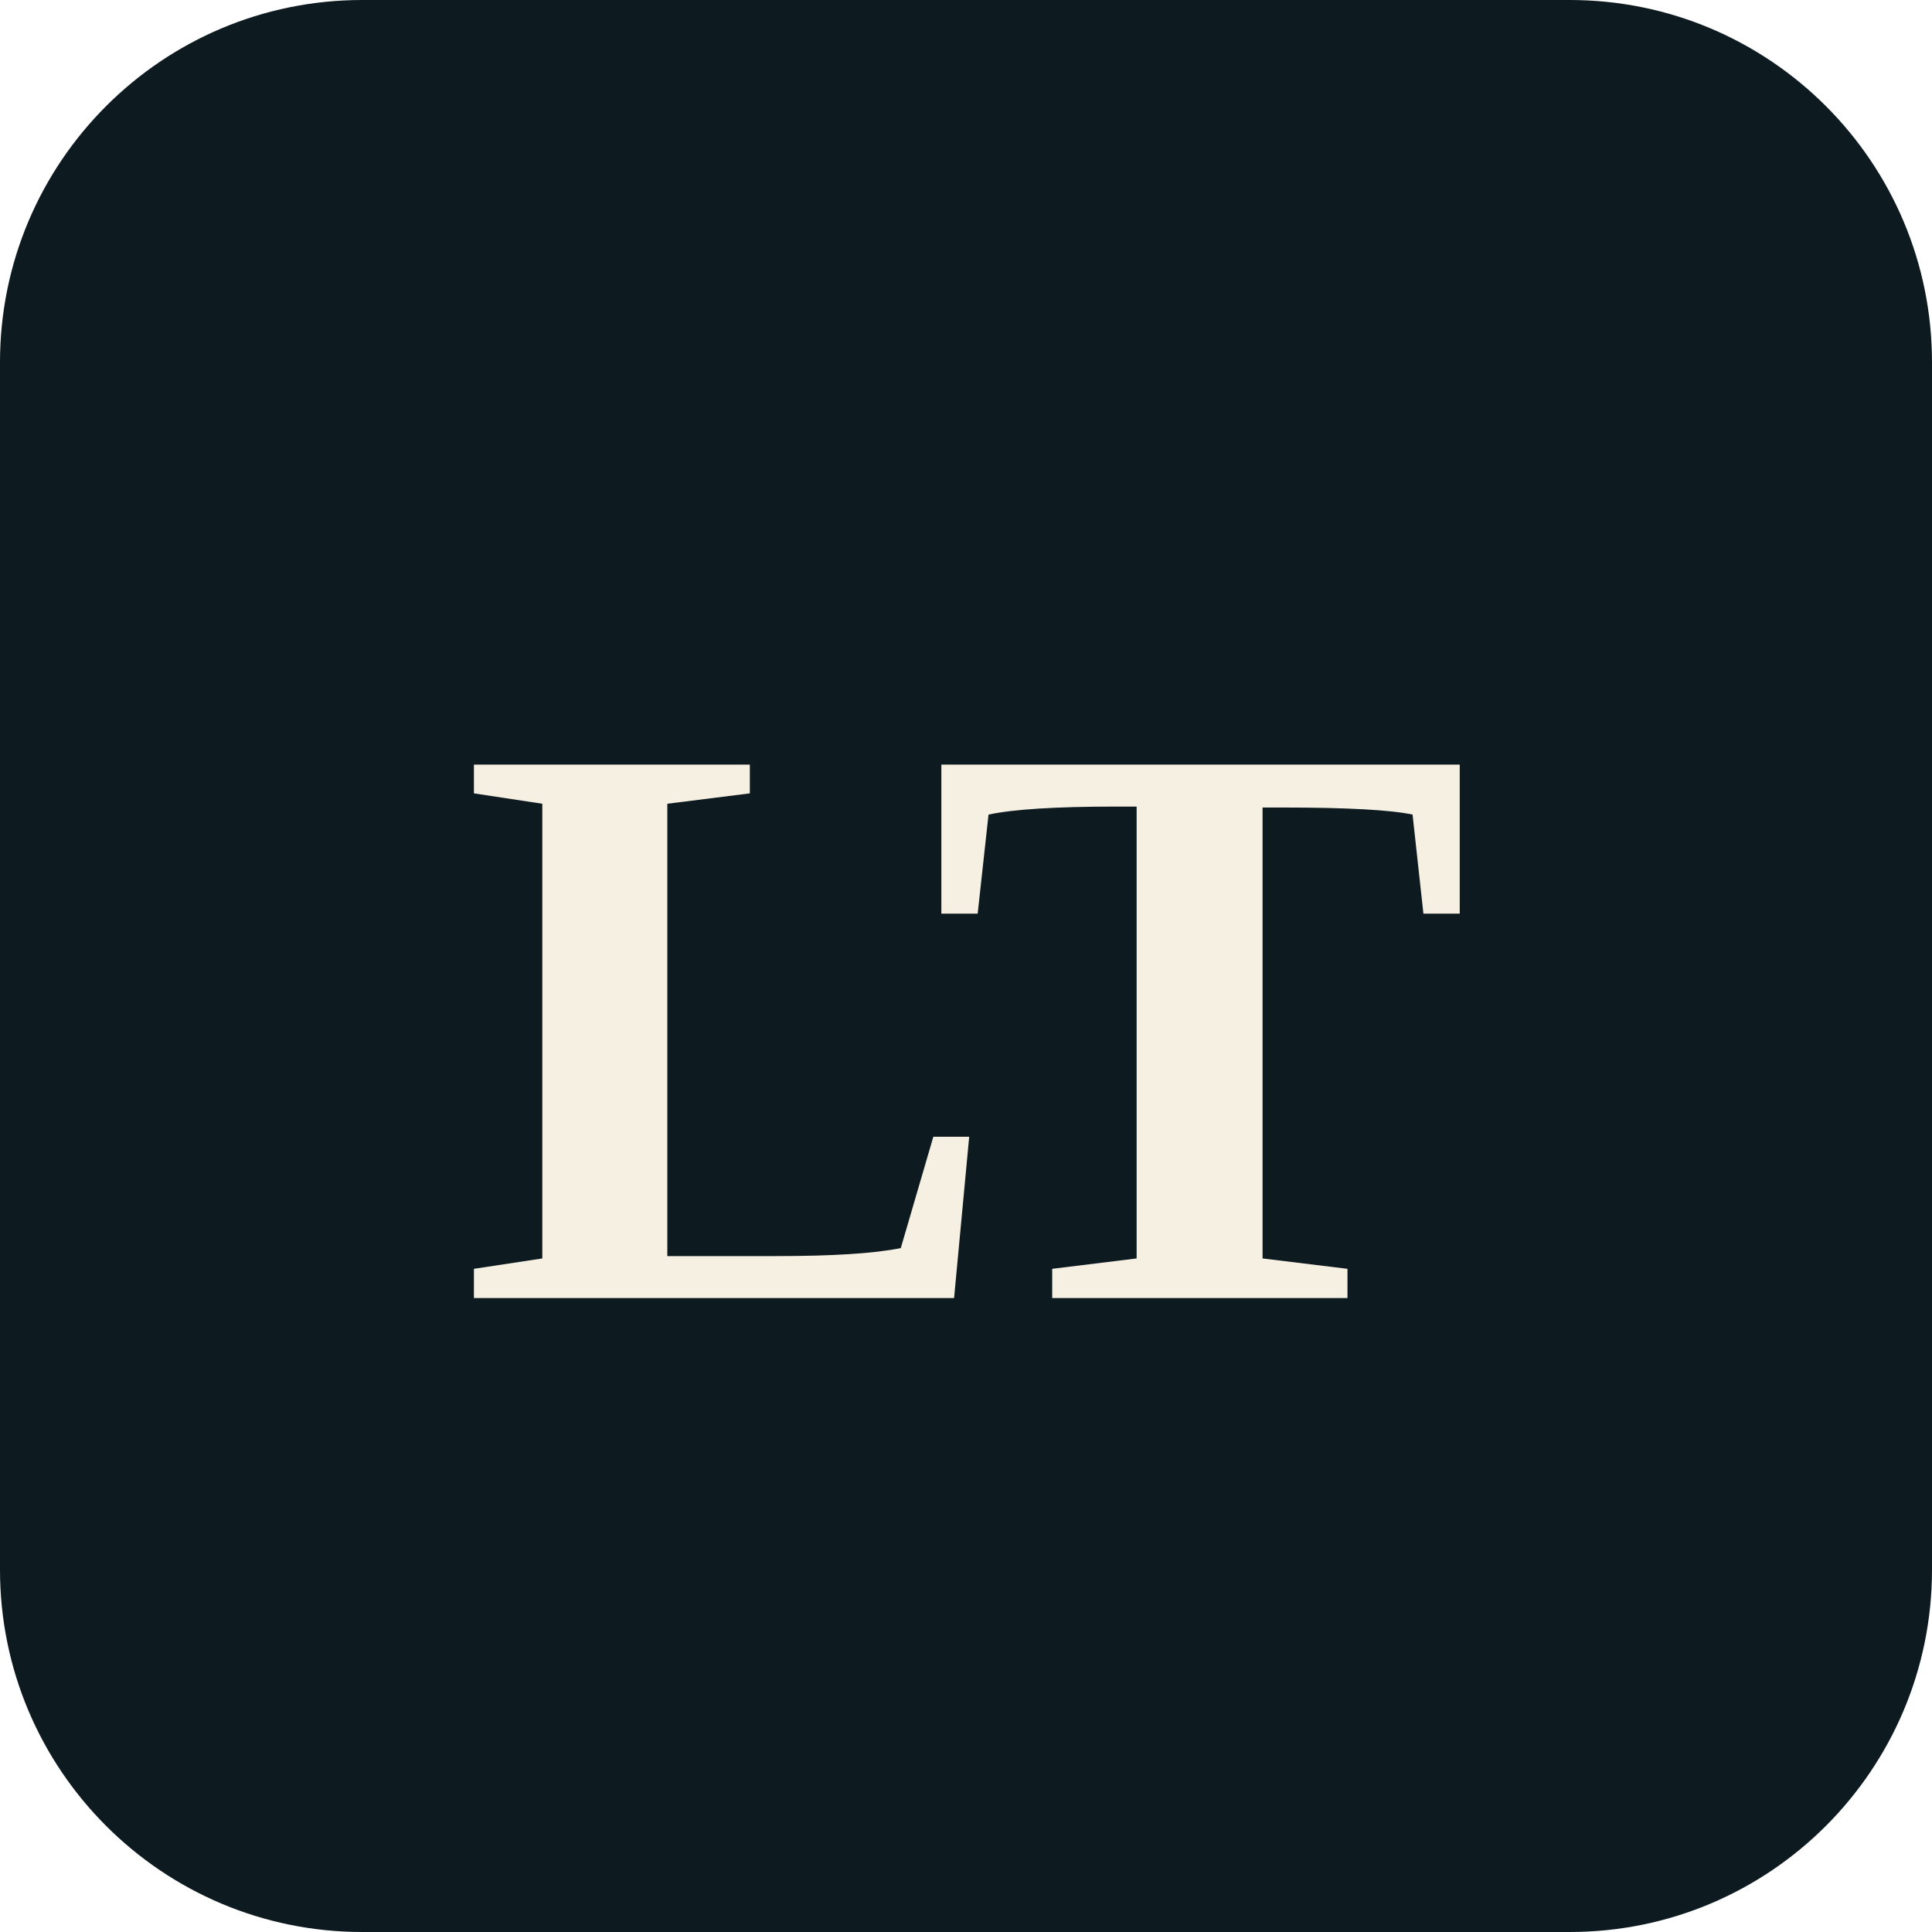
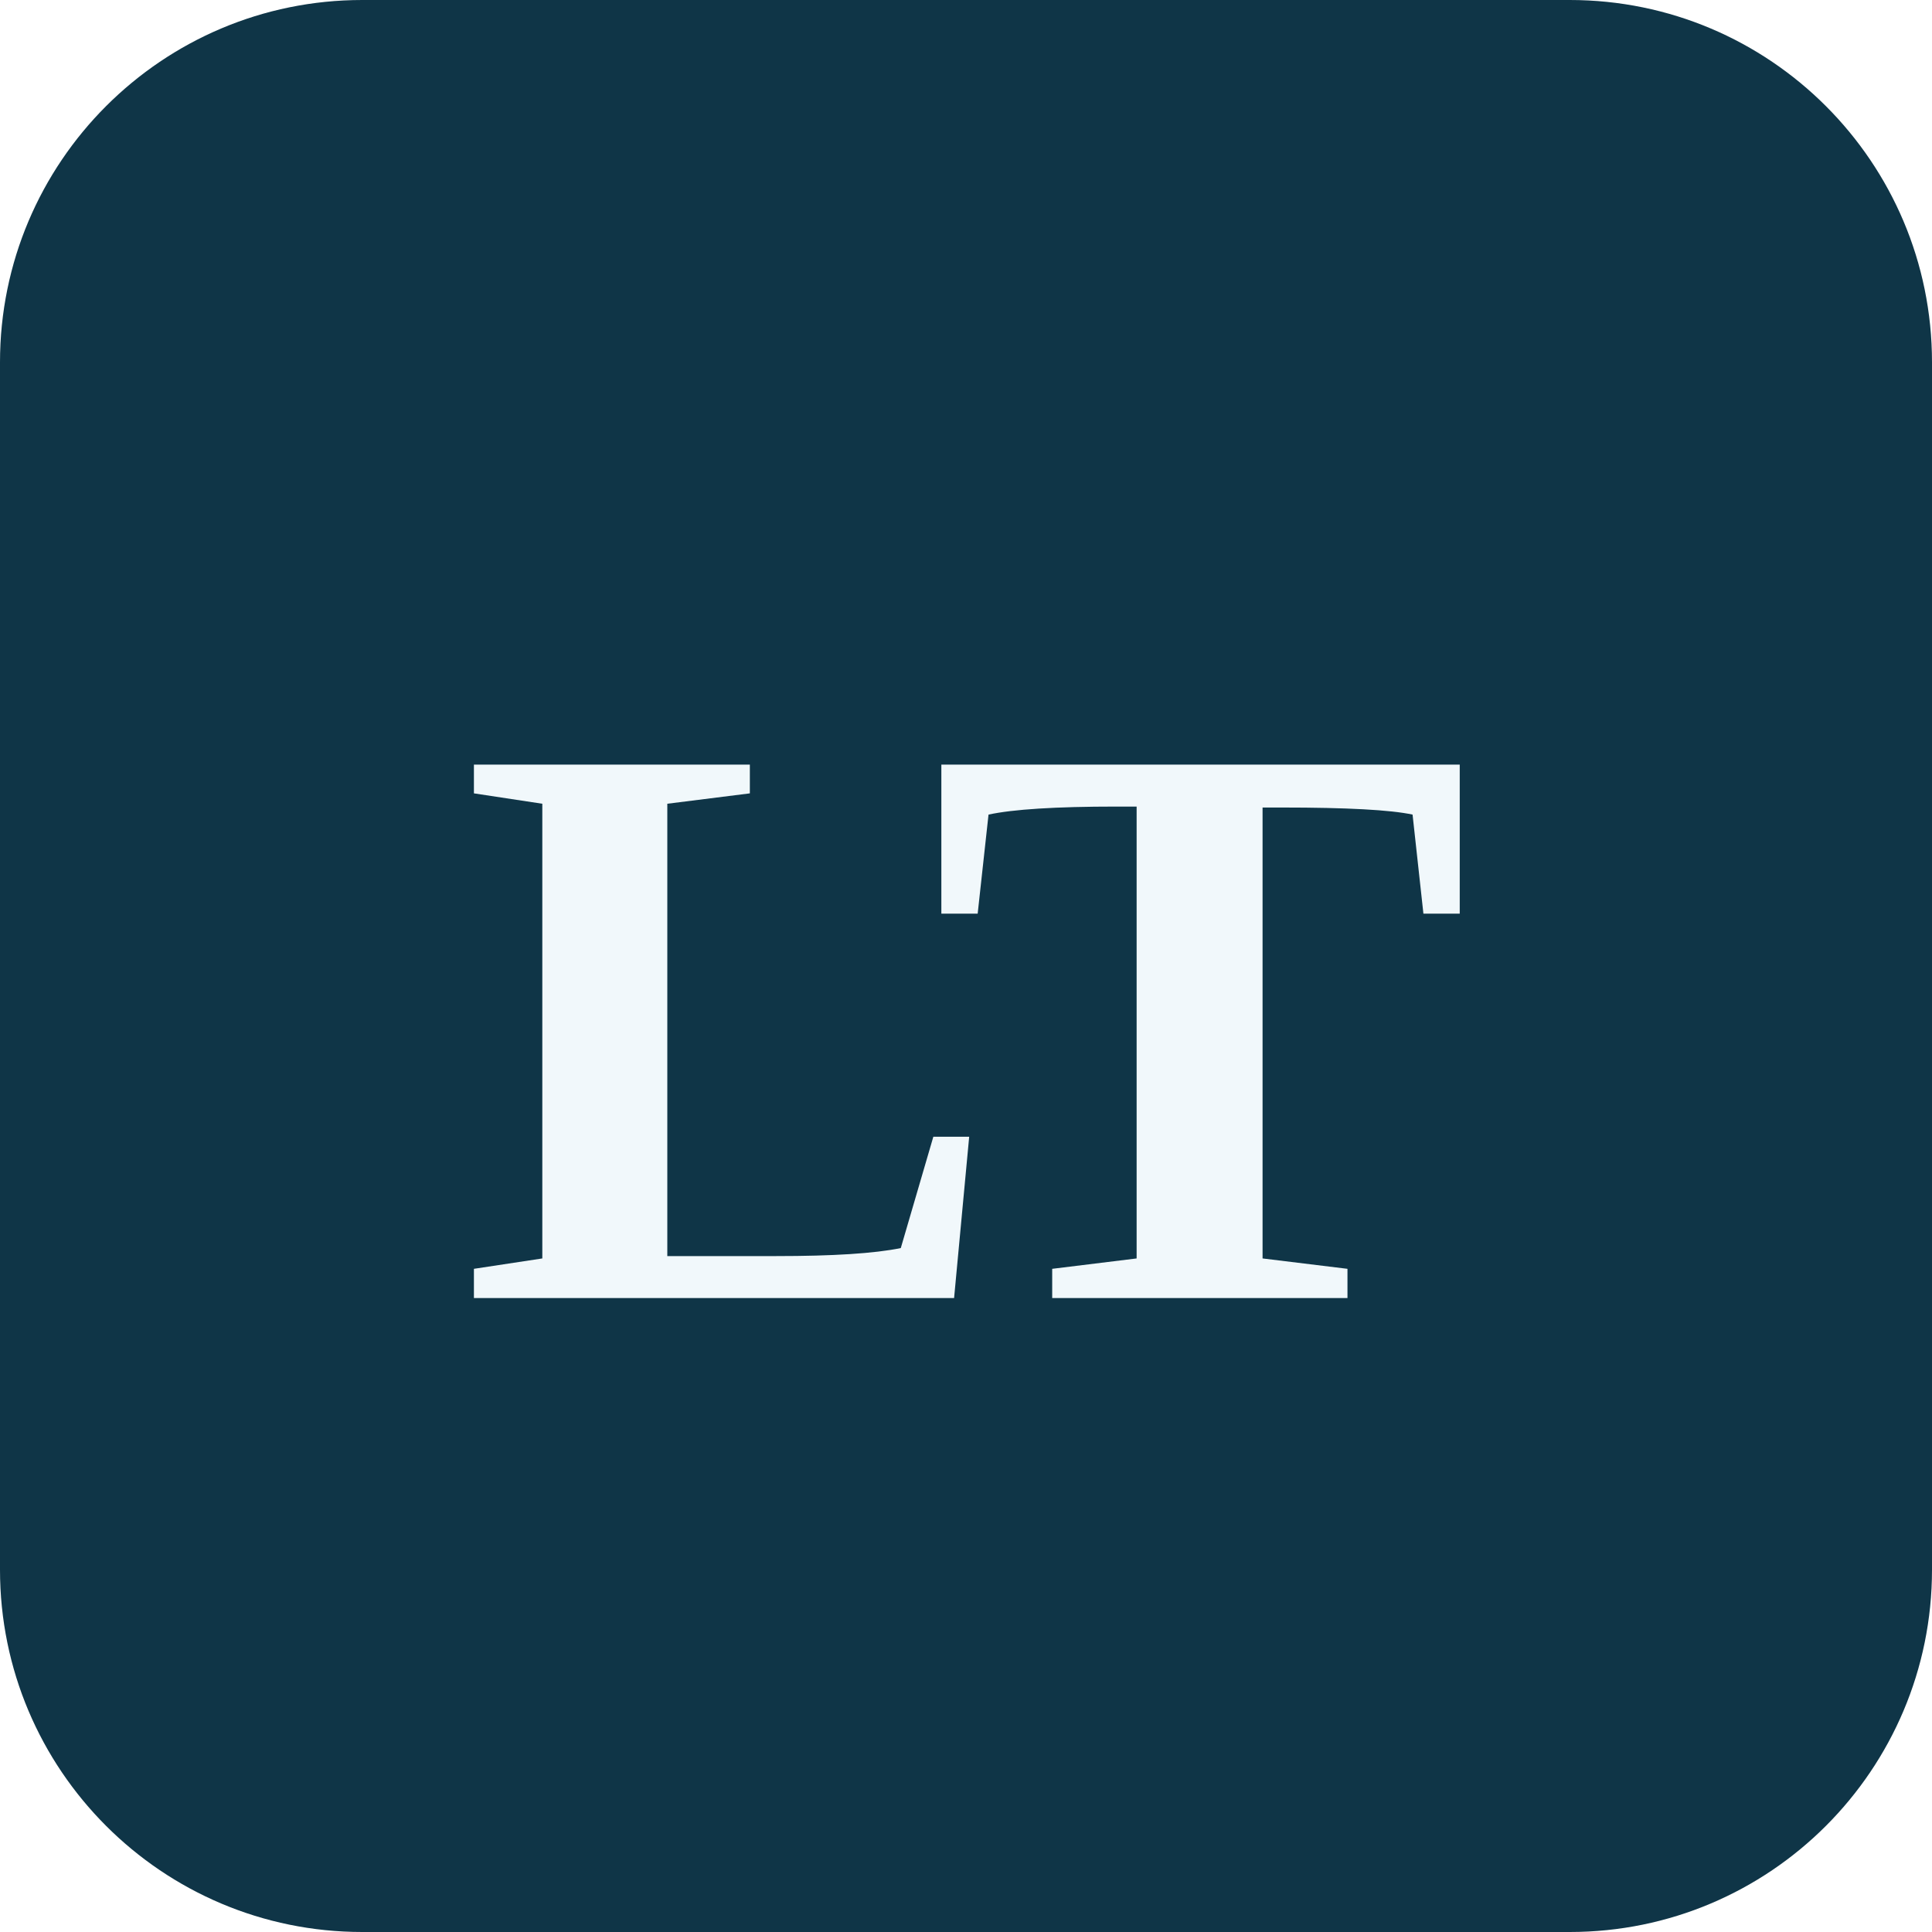
<svg xmlns="http://www.w3.org/2000/svg" viewBox="0 0 64 64">
-   <rect width="64" height="64" rx="12" fill="#0d1a1f" />
-   <text x="32" y="43" text-anchor="middle" font-family="Georgia, 'Times New Roman', serif" font-size="27" font-weight="600" fill="#f6f0e3">
+   <rect width="64" height="64" rx="12" fill="#0f3547" />
+   <text x="32" y="43" text-anchor="middle" font-family="Georgia, 'Times New Roman', serif" font-size="27" font-weight="600" fill="#f1f8fb">
    LT
  </text>
</svg>
